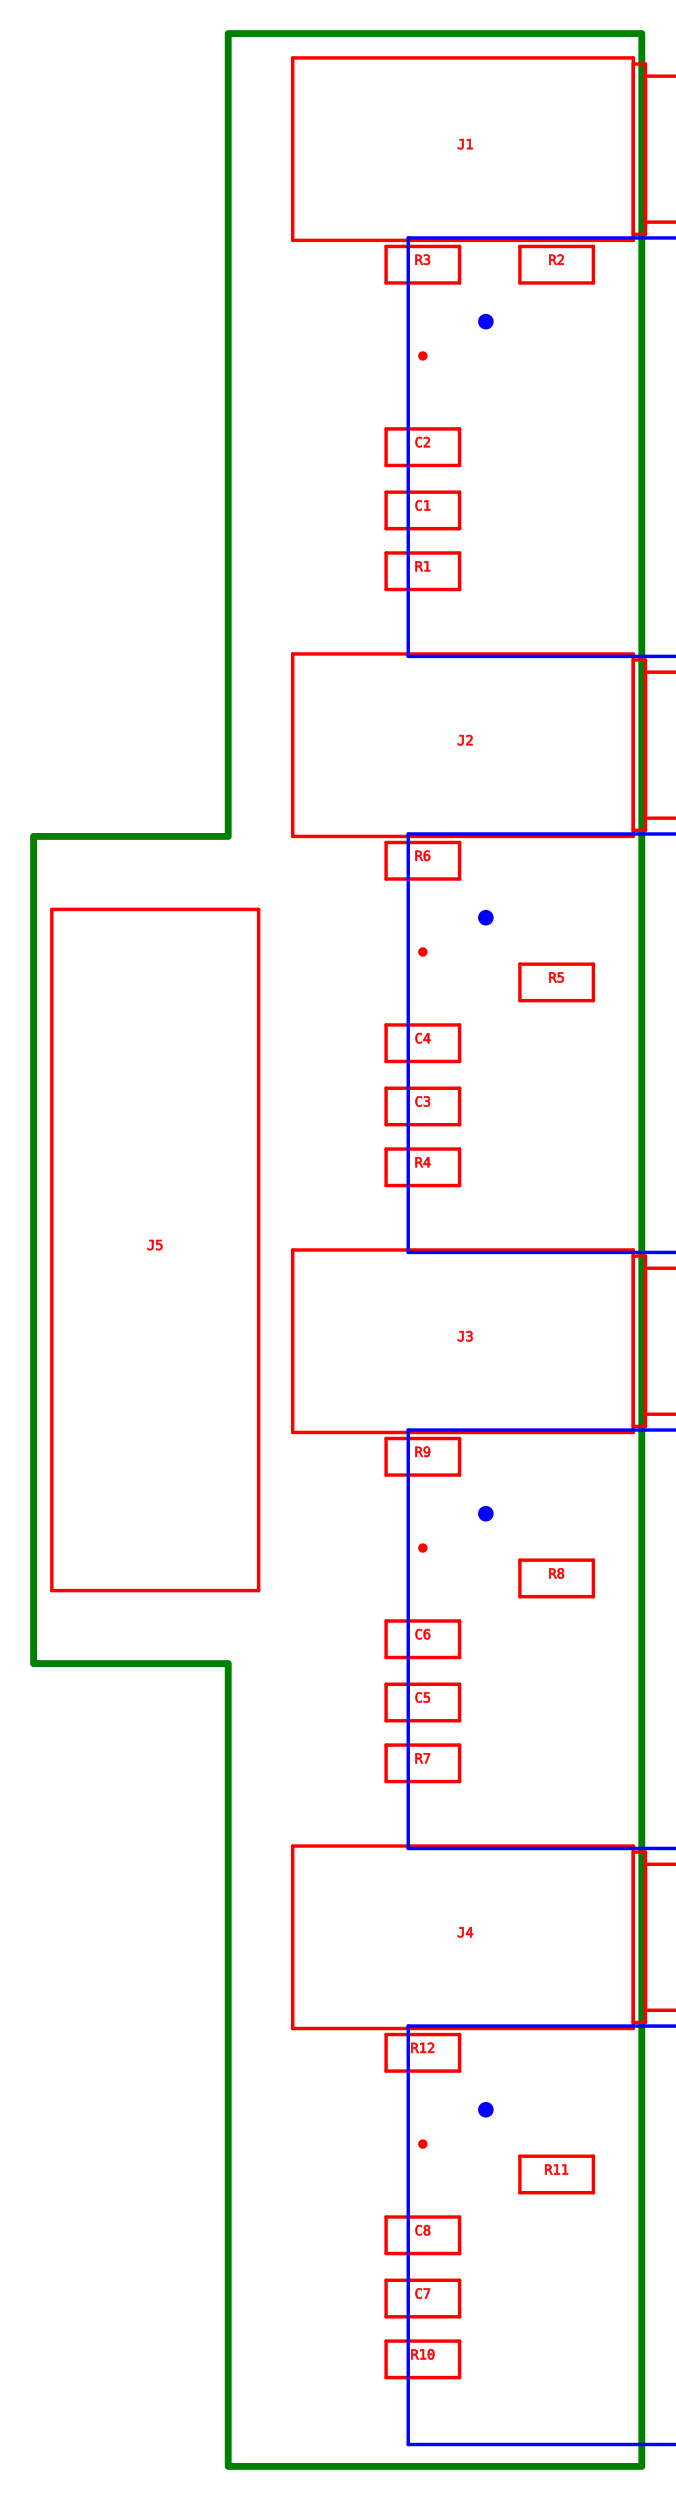
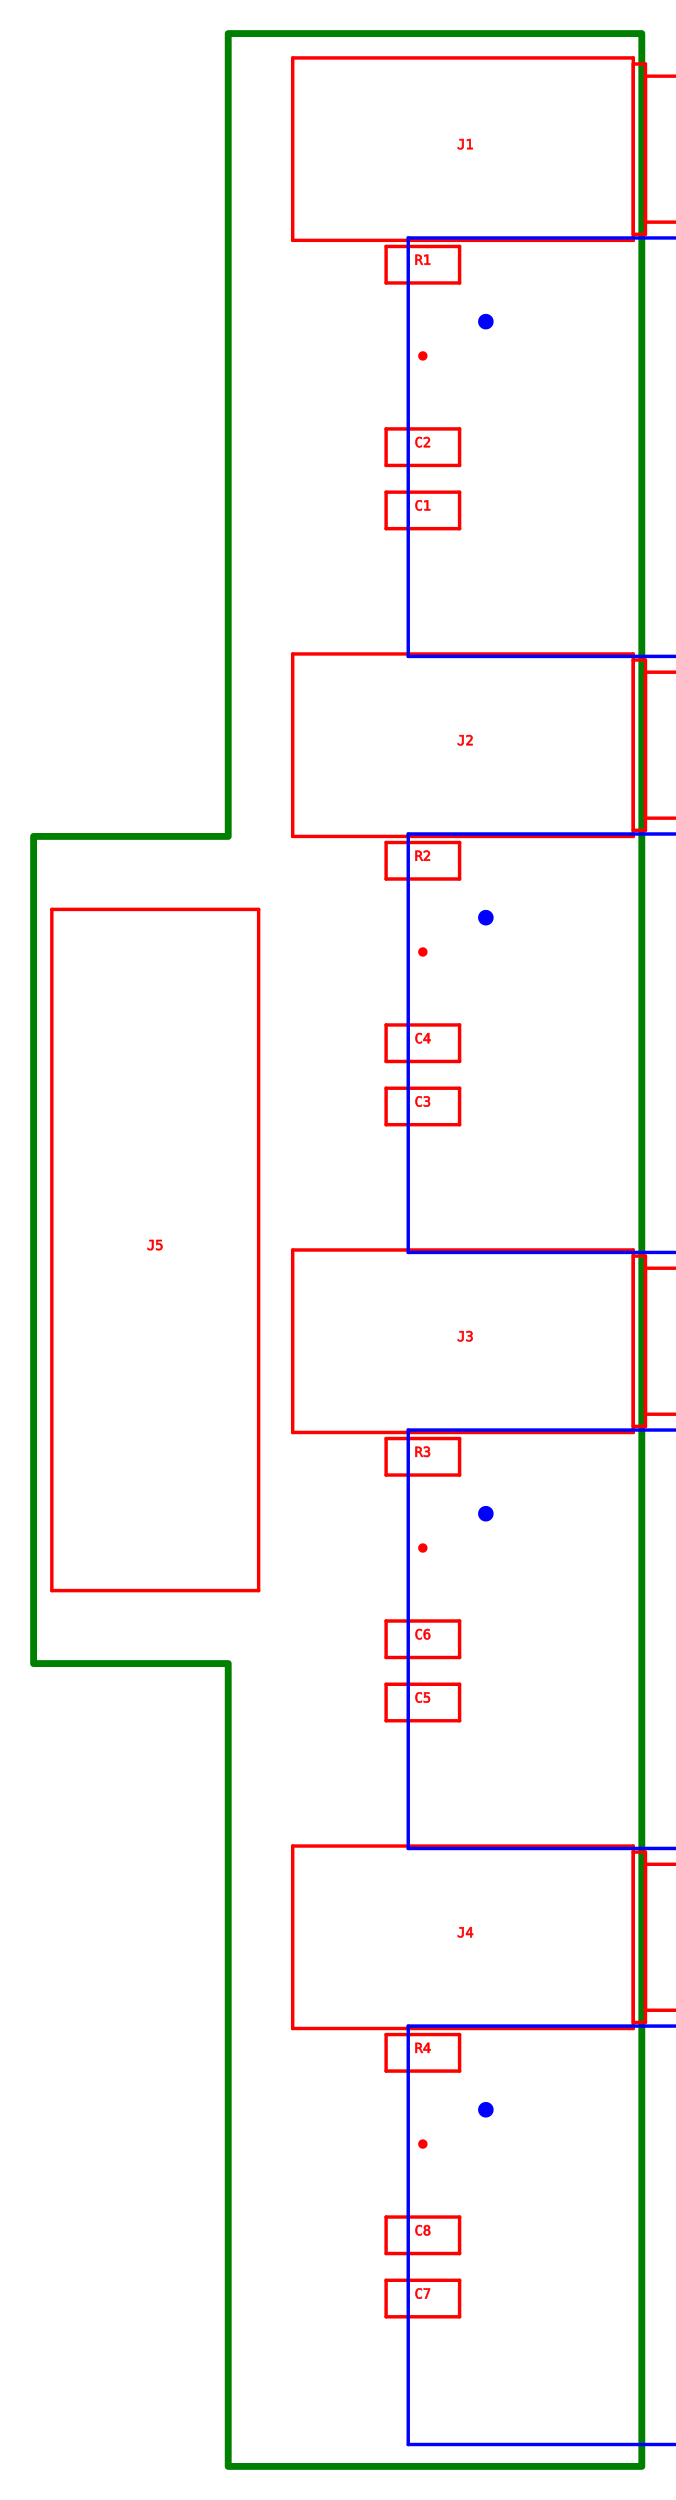
<svg xmlns="http://www.w3.org/2000/svg" baseProfile="tiny" height="364.117" version="1.2" width="98.369">
  <defs />
  <g id="paths" stroke="green">
    <path d="M 33.24,359.224 L 33.24,242.295 L 4.893,242.295 L 4.893,121.822 L 33.24,121.822 L 33.24,4.893 L 93.476,4.893 L 93.476,359.224 L 33.24,359.224 Z" fill-opacity="0" stroke-linejoin="round" stroke-width="1.0" />
  </g>
  <g fill="red" id="top_parts" stroke="red">
-     <line stroke-linecap="round" stroke-width="0.5" x1="56.235" x2="56.235" y1="85.858" y2="80.543" />
-     <line stroke-linecap="round" stroke-width="0.5" x1="56.235" x2="66.938" y1="80.543" y2="80.543" />
-     <line stroke-linecap="round" stroke-width="0.5" x1="66.938" x2="66.938" y1="80.543" y2="85.858" />
-     <line stroke-linecap="round" stroke-width="0.5" x1="66.938" x2="56.235" y1="85.858" y2="85.858" />
-     <text font-family="monospace" font-size="2" stroke-width="0.1" text-anchor="middle" x="61.586" y="83.2">R1</text>
    <circle cx="61.586" cy="138.653" r="0.443" stroke-width="0.5" />
    <line stroke-linecap="round" stroke-width="0.5" x1="66.938" x2="66.938" y1="236.094" y2="241.409" />
    <line stroke-linecap="round" stroke-width="0.5" x1="66.938" x2="56.235" y1="241.409" y2="241.409" />
    <line stroke-linecap="round" stroke-width="0.5" x1="56.235" x2="56.235" y1="241.409" y2="236.094" />
    <line stroke-linecap="round" stroke-width="0.5" x1="56.235" x2="66.938" y1="236.094" y2="236.094" />
    <text font-family="monospace" font-size="2" stroke-width="0.1" text-anchor="middle" x="61.586" y="238.752">C6</text>
    <circle cx="61.586" cy="51.842" r="0.443" stroke-width="0.5" />
    <line stroke-linecap="round" stroke-width="0.5" x1="92.236" x2="92.236" y1="95.248" y2="121.822" />
    <line stroke-linecap="round" stroke-width="0.5" x1="92.236" x2="42.63" y1="121.822" y2="121.822" />
    <line stroke-linecap="round" stroke-width="0.5" x1="42.63" x2="42.63" y1="121.822" y2="95.248" />
    <line stroke-linecap="round" stroke-width="0.5" x1="42.63" x2="92.236" y1="95.248" y2="95.248" />
    <line stroke-linecap="round" stroke-width="0.5" x1="108.181" x2="108.181" y1="97.905" y2="119.165" />
    <line stroke-linecap="round" stroke-width="0.5" x1="108.181" x2="94.007" y1="119.165" y2="119.165" />
    <line stroke-linecap="round" stroke-width="0.5" x1="94.007" x2="94.007" y1="119.165" y2="97.905" />
    <line stroke-linecap="round" stroke-width="0.5" x1="94.007" x2="108.181" y1="97.905" y2="97.905" />
    <line stroke-linecap="round" stroke-width="0.5" x1="94.007" x2="94.007" y1="96.133" y2="120.937" />
    <line stroke-linecap="round" stroke-width="0.5" x1="94.007" x2="92.236" y1="120.937" y2="120.937" />
    <line stroke-linecap="round" stroke-width="0.5" x1="92.236" x2="92.236" y1="120.937" y2="96.133" />
    <line stroke-linecap="round" stroke-width="0.5" x1="92.236" x2="94.007" y1="96.133" y2="96.133" />
    <text font-family="monospace" font-size="2" stroke-width="0.1" text-anchor="middle" x="67.787" y="108.535">J2</text>
-     <line stroke-linecap="round" stroke-width="0.5" x1="56.235" x2="56.235" y1="172.669" y2="167.354" />
-     <line stroke-linecap="round" stroke-width="0.5" x1="56.235" x2="66.938" y1="167.354" y2="167.354" />
-     <line stroke-linecap="round" stroke-width="0.5" x1="66.938" x2="66.938" y1="167.354" y2="172.669" />
-     <line stroke-linecap="round" stroke-width="0.5" x1="66.938" x2="56.235" y1="172.669" y2="172.669" />
-     <text font-family="monospace" font-size="2" stroke-width="0.1" text-anchor="middle" x="61.586" y="170.011">R4</text>
    <line stroke-linecap="round" stroke-width="0.5" x1="56.235" x2="56.235" y1="77" y2="71.685" />
    <line stroke-linecap="round" stroke-width="0.5" x1="56.235" x2="66.938" y1="71.685" y2="71.685" />
    <line stroke-linecap="round" stroke-width="0.5" x1="66.938" x2="66.938" y1="71.685" y2="77" />
    <line stroke-linecap="round" stroke-width="0.5" x1="66.938" x2="56.235" y1="77" y2="77" />
    <text font-family="monospace" font-size="2" stroke-width="0.1" text-anchor="middle" x="61.586" y="74.342">C1</text>
-     <line stroke-linecap="round" stroke-width="0.5" x1="56.235" x2="56.235" y1="346.291" y2="340.976" />
-     <line stroke-linecap="round" stroke-width="0.5" x1="56.235" x2="66.938" y1="340.976" y2="340.976" />
-     <line stroke-linecap="round" stroke-width="0.5" x1="66.938" x2="66.938" y1="340.976" y2="346.291" />
-     <line stroke-linecap="round" stroke-width="0.5" x1="66.938" x2="56.235" y1="346.291" y2="346.291" />
-     <text font-family="monospace" font-size="2" stroke-width="0.1" text-anchor="middle" x="61.586" y="343.633">R10</text>
    <line stroke-linecap="round" stroke-width="0.5" x1="56.235" x2="56.235" y1="337.433" y2="332.118" />
    <line stroke-linecap="round" stroke-width="0.5" x1="56.235" x2="66.938" y1="332.118" y2="332.118" />
    <line stroke-linecap="round" stroke-width="0.5" x1="66.938" x2="66.938" y1="332.118" y2="337.433" />
    <line stroke-linecap="round" stroke-width="0.5" x1="66.938" x2="56.235" y1="337.433" y2="337.433" />
    <text font-family="monospace" font-size="2" stroke-width="0.1" text-anchor="middle" x="61.586" y="334.775">C7</text>
-     <line stroke-linecap="round" stroke-width="0.5" x1="66.938" x2="66.938" y1="209.519" y2="214.834" />
-     <line stroke-linecap="round" stroke-width="0.5" x1="66.938" x2="56.235" y1="214.834" y2="214.834" />
-     <line stroke-linecap="round" stroke-width="0.5" x1="56.235" x2="56.235" y1="214.834" y2="209.519" />
-     <line stroke-linecap="round" stroke-width="0.5" x1="56.235" x2="66.938" y1="209.519" y2="209.519" />
-     <text font-family="monospace" font-size="2" stroke-width="0.1" text-anchor="middle" x="61.586" y="212.177">R9</text>
    <line stroke-linecap="round" stroke-width="0.5" x1="56.235" x2="56.235" y1="163.811" y2="158.496" />
    <line stroke-linecap="round" stroke-width="0.5" x1="56.235" x2="66.938" y1="158.496" y2="158.496" />
    <line stroke-linecap="round" stroke-width="0.5" x1="66.938" x2="66.938" y1="158.496" y2="163.811" />
    <line stroke-linecap="round" stroke-width="0.5" x1="66.938" x2="56.235" y1="163.811" y2="163.811" />
    <text font-family="monospace" font-size="2" stroke-width="0.1" text-anchor="middle" x="61.586" y="161.153">C3</text>
    <line stroke-linecap="round" stroke-width="0.5" x1="7.551" x2="7.551" y1="231.665" y2="132.452" />
    <line stroke-linecap="round" stroke-width="0.5" x1="7.551" x2="37.669" y1="132.452" y2="132.452" />
    <line stroke-linecap="round" stroke-width="0.5" x1="37.669" x2="37.669" y1="132.452" y2="231.665" />
    <line stroke-linecap="round" stroke-width="0.5" x1="37.669" x2="7.551" y1="231.665" y2="231.665" />
    <text font-family="monospace" font-size="2" stroke-width="0.1" text-anchor="middle" x="22.61" y="182.059">J5</text>
-     <line stroke-linecap="round" stroke-width="0.5" x1="75.723" x2="75.723" y1="41.212" y2="35.897" />
-     <line stroke-linecap="round" stroke-width="0.5" x1="75.723" x2="86.426" y1="35.897" y2="35.897" />
-     <line stroke-linecap="round" stroke-width="0.5" x1="86.426" x2="86.426" y1="35.897" y2="41.212" />
-     <line stroke-linecap="round" stroke-width="0.5" x1="86.426" x2="75.723" y1="41.212" y2="41.212" />
-     <text font-family="monospace" font-size="2" stroke-width="0.1" text-anchor="middle" x="81.074" y="38.555">R2</text>
+     <line stroke-linecap="round" stroke-width="0.5" x1="66.938" x2="66.938" y1="209.519" y2="214.834" />
+     <line stroke-linecap="round" stroke-width="0.5" x1="66.938" x2="56.235" y1="214.834" y2="214.834" />
+     <line stroke-linecap="round" stroke-width="0.5" x1="56.235" x2="56.235" y1="214.834" y2="209.519" />
+     <line stroke-linecap="round" stroke-width="0.5" x1="56.235" x2="66.938" y1="209.519" y2="209.519" />
+     <text font-family="monospace" font-size="2" stroke-width="0.1" text-anchor="middle" x="61.586" y="212.177">R3</text>
    <line stroke-linecap="round" stroke-width="0.5" x1="66.938" x2="66.938" y1="322.905" y2="328.22" />
    <line stroke-linecap="round" stroke-width="0.5" x1="66.938" x2="56.235" y1="328.22" y2="328.22" />
    <line stroke-linecap="round" stroke-width="0.5" x1="56.235" x2="56.235" y1="328.22" y2="322.905" />
    <line stroke-linecap="round" stroke-width="0.5" x1="56.235" x2="66.938" y1="322.905" y2="322.905" />
    <text font-family="monospace" font-size="2" stroke-width="0.1" text-anchor="middle" x="61.586" y="325.563">C8</text>
    <line stroke-linecap="round" stroke-width="0.5" x1="66.938" x2="66.938" y1="62.472" y2="67.787" />
    <line stroke-linecap="round" stroke-width="0.5" x1="66.938" x2="56.235" y1="67.787" y2="67.787" />
    <line stroke-linecap="round" stroke-width="0.5" x1="56.235" x2="56.235" y1="67.787" y2="62.472" />
    <line stroke-linecap="round" stroke-width="0.5" x1="56.235" x2="66.938" y1="62.472" y2="62.472" />
    <text font-family="monospace" font-size="2" stroke-width="0.1" text-anchor="middle" x="61.586" y="65.13">C2</text>
    <line stroke-linecap="round" stroke-width="0.5" x1="92.236" x2="92.236" y1="8.437" y2="35.011" />
    <line stroke-linecap="round" stroke-width="0.5" x1="92.236" x2="42.63" y1="35.011" y2="35.011" />
    <line stroke-linecap="round" stroke-width="0.5" x1="42.63" x2="42.63" y1="35.011" y2="8.437" />
    <line stroke-linecap="round" stroke-width="0.5" x1="42.63" x2="92.236" y1="8.437" y2="8.437" />
    <line stroke-linecap="round" stroke-width="0.5" x1="108.181" x2="108.181" y1="11.094" y2="32.354" />
    <line stroke-linecap="round" stroke-width="0.5" x1="108.181" x2="94.007" y1="32.354" y2="32.354" />
    <line stroke-linecap="round" stroke-width="0.5" x1="94.007" x2="94.007" y1="32.354" y2="11.094" />
    <line stroke-linecap="round" stroke-width="0.5" x1="94.007" x2="108.181" y1="11.094" y2="11.094" />
    <line stroke-linecap="round" stroke-width="0.5" x1="94.007" x2="94.007" y1="9.322" y2="34.126" />
    <line stroke-linecap="round" stroke-width="0.5" x1="94.007" x2="92.236" y1="34.126" y2="34.126" />
    <line stroke-linecap="round" stroke-width="0.5" x1="92.236" x2="92.236" y1="34.126" y2="9.322" />
    <line stroke-linecap="round" stroke-width="0.5" x1="92.236" x2="94.007" y1="9.322" y2="9.322" />
    <text font-family="monospace" font-size="2" stroke-width="0.1" text-anchor="middle" x="67.787" y="21.724">J1</text>
    <line stroke-linecap="round" stroke-width="0.5" x1="66.938" x2="66.938" y1="149.283" y2="154.598" />
    <line stroke-linecap="round" stroke-width="0.5" x1="66.938" x2="56.235" y1="154.598" y2="154.598" />
    <line stroke-linecap="round" stroke-width="0.5" x1="56.235" x2="56.235" y1="154.598" y2="149.283" />
    <line stroke-linecap="round" stroke-width="0.5" x1="56.235" x2="66.938" y1="149.283" y2="149.283" />
    <text font-family="monospace" font-size="2" stroke-width="0.1" text-anchor="middle" x="61.586" y="151.941">C4</text>
    <line stroke-linecap="round" stroke-width="0.5" x1="92.236" x2="92.236" y1="182.059" y2="208.633" />
    <line stroke-linecap="round" stroke-width="0.5" x1="92.236" x2="42.63" y1="208.633" y2="208.633" />
    <line stroke-linecap="round" stroke-width="0.5" x1="42.63" x2="42.63" y1="208.633" y2="182.059" />
    <line stroke-linecap="round" stroke-width="0.5" x1="42.63" x2="92.236" y1="182.059" y2="182.059" />
    <line stroke-linecap="round" stroke-width="0.5" x1="108.181" x2="108.181" y1="184.716" y2="205.976" />
    <line stroke-linecap="round" stroke-width="0.5" x1="108.181" x2="94.007" y1="205.976" y2="205.976" />
    <line stroke-linecap="round" stroke-width="0.5" x1="94.007" x2="94.007" y1="205.976" y2="184.716" />
    <line stroke-linecap="round" stroke-width="0.5" x1="94.007" x2="108.181" y1="184.716" y2="184.716" />
    <line stroke-linecap="round" stroke-width="0.5" x1="94.007" x2="94.007" y1="182.945" y2="207.748" />
    <line stroke-linecap="round" stroke-width="0.5" x1="94.007" x2="92.236" y1="207.748" y2="207.748" />
    <line stroke-linecap="round" stroke-width="0.5" x1="92.236" x2="92.236" y1="207.748" y2="182.945" />
    <line stroke-linecap="round" stroke-width="0.5" x1="92.236" x2="94.007" y1="182.945" y2="182.945" />
    <text font-family="monospace" font-size="2" stroke-width="0.1" text-anchor="middle" x="67.787" y="195.346">J3</text>
-     <line stroke-linecap="round" stroke-width="0.5" x1="56.235" x2="56.235" y1="259.48" y2="254.165" />
-     <line stroke-linecap="round" stroke-width="0.5" x1="56.235" x2="66.938" y1="254.165" y2="254.165" />
-     <line stroke-linecap="round" stroke-width="0.5" x1="66.938" x2="66.938" y1="254.165" y2="259.48" />
-     <line stroke-linecap="round" stroke-width="0.5" x1="66.938" x2="56.235" y1="259.48" y2="259.48" />
-     <text font-family="monospace" font-size="2" stroke-width="0.1" text-anchor="middle" x="61.586" y="256.822">R7</text>
    <line stroke-linecap="round" stroke-width="0.5" x1="92.236" x2="92.236" y1="268.87" y2="295.445" />
    <line stroke-linecap="round" stroke-width="0.5" x1="92.236" x2="42.63" y1="295.445" y2="295.445" />
    <line stroke-linecap="round" stroke-width="0.5" x1="42.63" x2="42.63" y1="295.445" y2="268.87" />
    <line stroke-linecap="round" stroke-width="0.5" x1="42.63" x2="92.236" y1="268.87" y2="268.87" />
    <line stroke-linecap="round" stroke-width="0.5" x1="108.181" x2="108.181" y1="271.527" y2="292.787" />
    <line stroke-linecap="round" stroke-width="0.5" x1="108.181" x2="94.007" y1="292.787" y2="292.787" />
    <line stroke-linecap="round" stroke-width="0.5" x1="94.007" x2="94.007" y1="292.787" y2="271.527" />
    <line stroke-linecap="round" stroke-width="0.5" x1="94.007" x2="108.181" y1="271.527" y2="271.527" />
    <line stroke-linecap="round" stroke-width="0.5" x1="94.007" x2="94.007" y1="269.755" y2="294.559" />
    <line stroke-linecap="round" stroke-width="0.5" x1="94.007" x2="92.236" y1="294.559" y2="294.559" />
    <line stroke-linecap="round" stroke-width="0.5" x1="92.236" x2="92.236" y1="294.559" y2="269.755" />
    <line stroke-linecap="round" stroke-width="0.5" x1="92.236" x2="94.007" y1="269.755" y2="269.755" />
    <text font-family="monospace" font-size="2" stroke-width="0.1" text-anchor="middle" x="67.787" y="282.157">J4</text>
    <line stroke-linecap="round" stroke-width="0.5" x1="66.938" x2="66.938" y1="296.33" y2="301.645" />
    <line stroke-linecap="round" stroke-width="0.5" x1="66.938" x2="56.235" y1="301.645" y2="301.645" />
    <line stroke-linecap="round" stroke-width="0.5" x1="56.235" x2="56.235" y1="301.645" y2="296.33" />
    <line stroke-linecap="round" stroke-width="0.5" x1="56.235" x2="66.938" y1="296.33" y2="296.33" />
-     <text font-family="monospace" font-size="2" stroke-width="0.1" text-anchor="middle" x="61.586" y="298.988">R12</text>
+     <text font-family="monospace" font-size="2" stroke-width="0.1" text-anchor="middle" x="61.586" y="298.988">R4</text>
    <circle cx="61.586" cy="312.275" r="0.443" stroke-width="0.5" />
    <line stroke-linecap="round" stroke-width="0.5" x1="66.938" x2="66.938" y1="122.708" y2="128.023" />
    <line stroke-linecap="round" stroke-width="0.5" x1="66.938" x2="56.235" y1="128.023" y2="128.023" />
    <line stroke-linecap="round" stroke-width="0.5" x1="56.235" x2="56.235" y1="128.023" y2="122.708" />
    <line stroke-linecap="round" stroke-width="0.5" x1="56.235" x2="66.938" y1="122.708" y2="122.708" />
-     <text font-family="monospace" font-size="2" stroke-width="0.1" text-anchor="middle" x="61.586" y="125.366">R6</text>
+     <text font-family="monospace" font-size="2" stroke-width="0.1" text-anchor="middle" x="61.586" y="125.366">R2</text>
    <line stroke-linecap="round" stroke-width="0.5" x1="66.938" x2="66.938" y1="35.897" y2="41.212" />
    <line stroke-linecap="round" stroke-width="0.5" x1="66.938" x2="56.235" y1="41.212" y2="41.212" />
    <line stroke-linecap="round" stroke-width="0.5" x1="56.235" x2="56.235" y1="41.212" y2="35.897" />
    <line stroke-linecap="round" stroke-width="0.5" x1="56.235" x2="66.938" y1="35.897" y2="35.897" />
-     <text font-family="monospace" font-size="2" stroke-width="0.1" text-anchor="middle" x="61.586" y="38.555">R3</text>
-     <line stroke-linecap="round" stroke-width="0.5" x1="75.723" x2="75.723" y1="319.362" y2="314.047" />
-     <line stroke-linecap="round" stroke-width="0.5" x1="75.723" x2="86.426" y1="314.047" y2="314.047" />
-     <line stroke-linecap="round" stroke-width="0.5" x1="86.426" x2="86.426" y1="314.047" y2="319.362" />
-     <line stroke-linecap="round" stroke-width="0.5" x1="86.426" x2="75.723" y1="319.362" y2="319.362" />
-     <text font-family="monospace" font-size="2" stroke-width="0.1" text-anchor="middle" x="81.074" y="316.704">R11</text>
+     <text font-family="monospace" font-size="2" stroke-width="0.1" text-anchor="middle" x="61.586" y="38.555">R1</text>
    <circle cx="61.586" cy="225.464" r="0.443" stroke-width="0.5" />
    <line stroke-linecap="round" stroke-width="0.5" x1="56.235" x2="56.235" y1="250.622" y2="245.307" />
    <line stroke-linecap="round" stroke-width="0.5" x1="56.235" x2="66.938" y1="245.307" y2="245.307" />
    <line stroke-linecap="round" stroke-width="0.5" x1="66.938" x2="66.938" y1="245.307" y2="250.622" />
    <line stroke-linecap="round" stroke-width="0.5" x1="66.938" x2="56.235" y1="250.622" y2="250.622" />
    <text font-family="monospace" font-size="2" stroke-width="0.1" text-anchor="middle" x="61.586" y="247.964">C5</text>
-     <line stroke-linecap="round" stroke-width="0.5" x1="75.723" x2="75.723" y1="232.551" y2="227.236" />
-     <line stroke-linecap="round" stroke-width="0.5" x1="75.723" x2="86.426" y1="227.236" y2="227.236" />
-     <line stroke-linecap="round" stroke-width="0.5" x1="86.426" x2="86.426" y1="227.236" y2="232.551" />
-     <line stroke-linecap="round" stroke-width="0.5" x1="86.426" x2="75.723" y1="232.551" y2="232.551" />
-     <text font-family="monospace" font-size="2" stroke-width="0.1" text-anchor="middle" x="81.074" y="229.893">R8</text>
-     <line stroke-linecap="round" stroke-width="0.5" x1="75.723" x2="75.723" y1="145.74" y2="140.425" />
-     <line stroke-linecap="round" stroke-width="0.5" x1="75.723" x2="86.426" y1="140.425" y2="140.425" />
-     <line stroke-linecap="round" stroke-width="0.5" x1="86.426" x2="86.426" y1="140.425" y2="145.74" />
-     <line stroke-linecap="round" stroke-width="0.5" x1="86.426" x2="75.723" y1="145.74" y2="145.74" />
-     <text font-family="monospace" font-size="2" stroke-width="0.1" text-anchor="middle" x="81.074" y="143.082">R5</text>
  </g>
  <g fill="blue" id="bottom_parts" stroke="blue">
    <line stroke-linecap="round" stroke-width="0.5" x1="59.46" x2="59.46" y1="34.657" y2="95.602" />
    <line stroke-linecap="round" stroke-width="0.5" x1="59.46" x2="147.866" y1="95.602" y2="95.602" />
    <line stroke-linecap="round" stroke-width="0.5" x1="147.866" x2="147.866" y1="95.602" y2="34.657" />
    <line stroke-linecap="round" stroke-width="0.5" x1="147.866" x2="59.46" y1="34.657" y2="34.657" />
    <text font-family="monospace" font-size="2" stroke-width="0.1" text-anchor="middle" x="103.22" y="65.13">VR1</text>
    <circle cx="70.763" cy="46.846" r="0.886" stroke-width="0.5" />
    <line stroke-linecap="round" stroke-width="0.5" x1="59.46" x2="59.46" y1="121.468" y2="182.413" />
    <line stroke-linecap="round" stroke-width="0.5" x1="59.46" x2="147.866" y1="182.413" y2="182.413" />
    <line stroke-linecap="round" stroke-width="0.5" x1="147.866" x2="147.866" y1="182.413" y2="121.468" />
    <line stroke-linecap="round" stroke-width="0.5" x1="147.866" x2="59.46" y1="121.468" y2="121.468" />
    <text font-family="monospace" font-size="2" stroke-width="0.1" text-anchor="middle" x="103.22" y="151.941">VR2</text>
    <circle cx="70.763" cy="133.657" r="0.886" stroke-width="0.5" />
    <line stroke-linecap="round" stroke-width="0.5" x1="59.46" x2="59.46" y1="208.279" y2="269.224" />
    <line stroke-linecap="round" stroke-width="0.5" x1="59.46" x2="147.866" y1="269.224" y2="269.224" />
    <line stroke-linecap="round" stroke-width="0.5" x1="147.866" x2="147.866" y1="269.224" y2="208.279" />
    <line stroke-linecap="round" stroke-width="0.5" x1="147.866" x2="59.46" y1="208.279" y2="208.279" />
    <text font-family="monospace" font-size="2" stroke-width="0.1" text-anchor="middle" x="103.22" y="238.752">VR3</text>
    <circle cx="70.763" cy="220.468" r="0.886" stroke-width="0.5" />
    <line stroke-linecap="round" stroke-width="0.5" x1="59.46" x2="59.46" y1="295.09" y2="356.035" />
    <line stroke-linecap="round" stroke-width="0.5" x1="59.46" x2="147.866" y1="356.035" y2="356.035" />
    <line stroke-linecap="round" stroke-width="0.5" x1="147.866" x2="147.866" y1="356.035" y2="295.09" />
    <line stroke-linecap="round" stroke-width="0.5" x1="147.866" x2="59.46" y1="295.09" y2="295.09" />
    <text font-family="monospace" font-size="2" stroke-width="0.1" text-anchor="middle" x="103.22" y="325.563">VR4</text>
    <circle cx="70.763" cy="307.279" r="0.886" stroke-width="0.5" />
  </g>
</svg>
